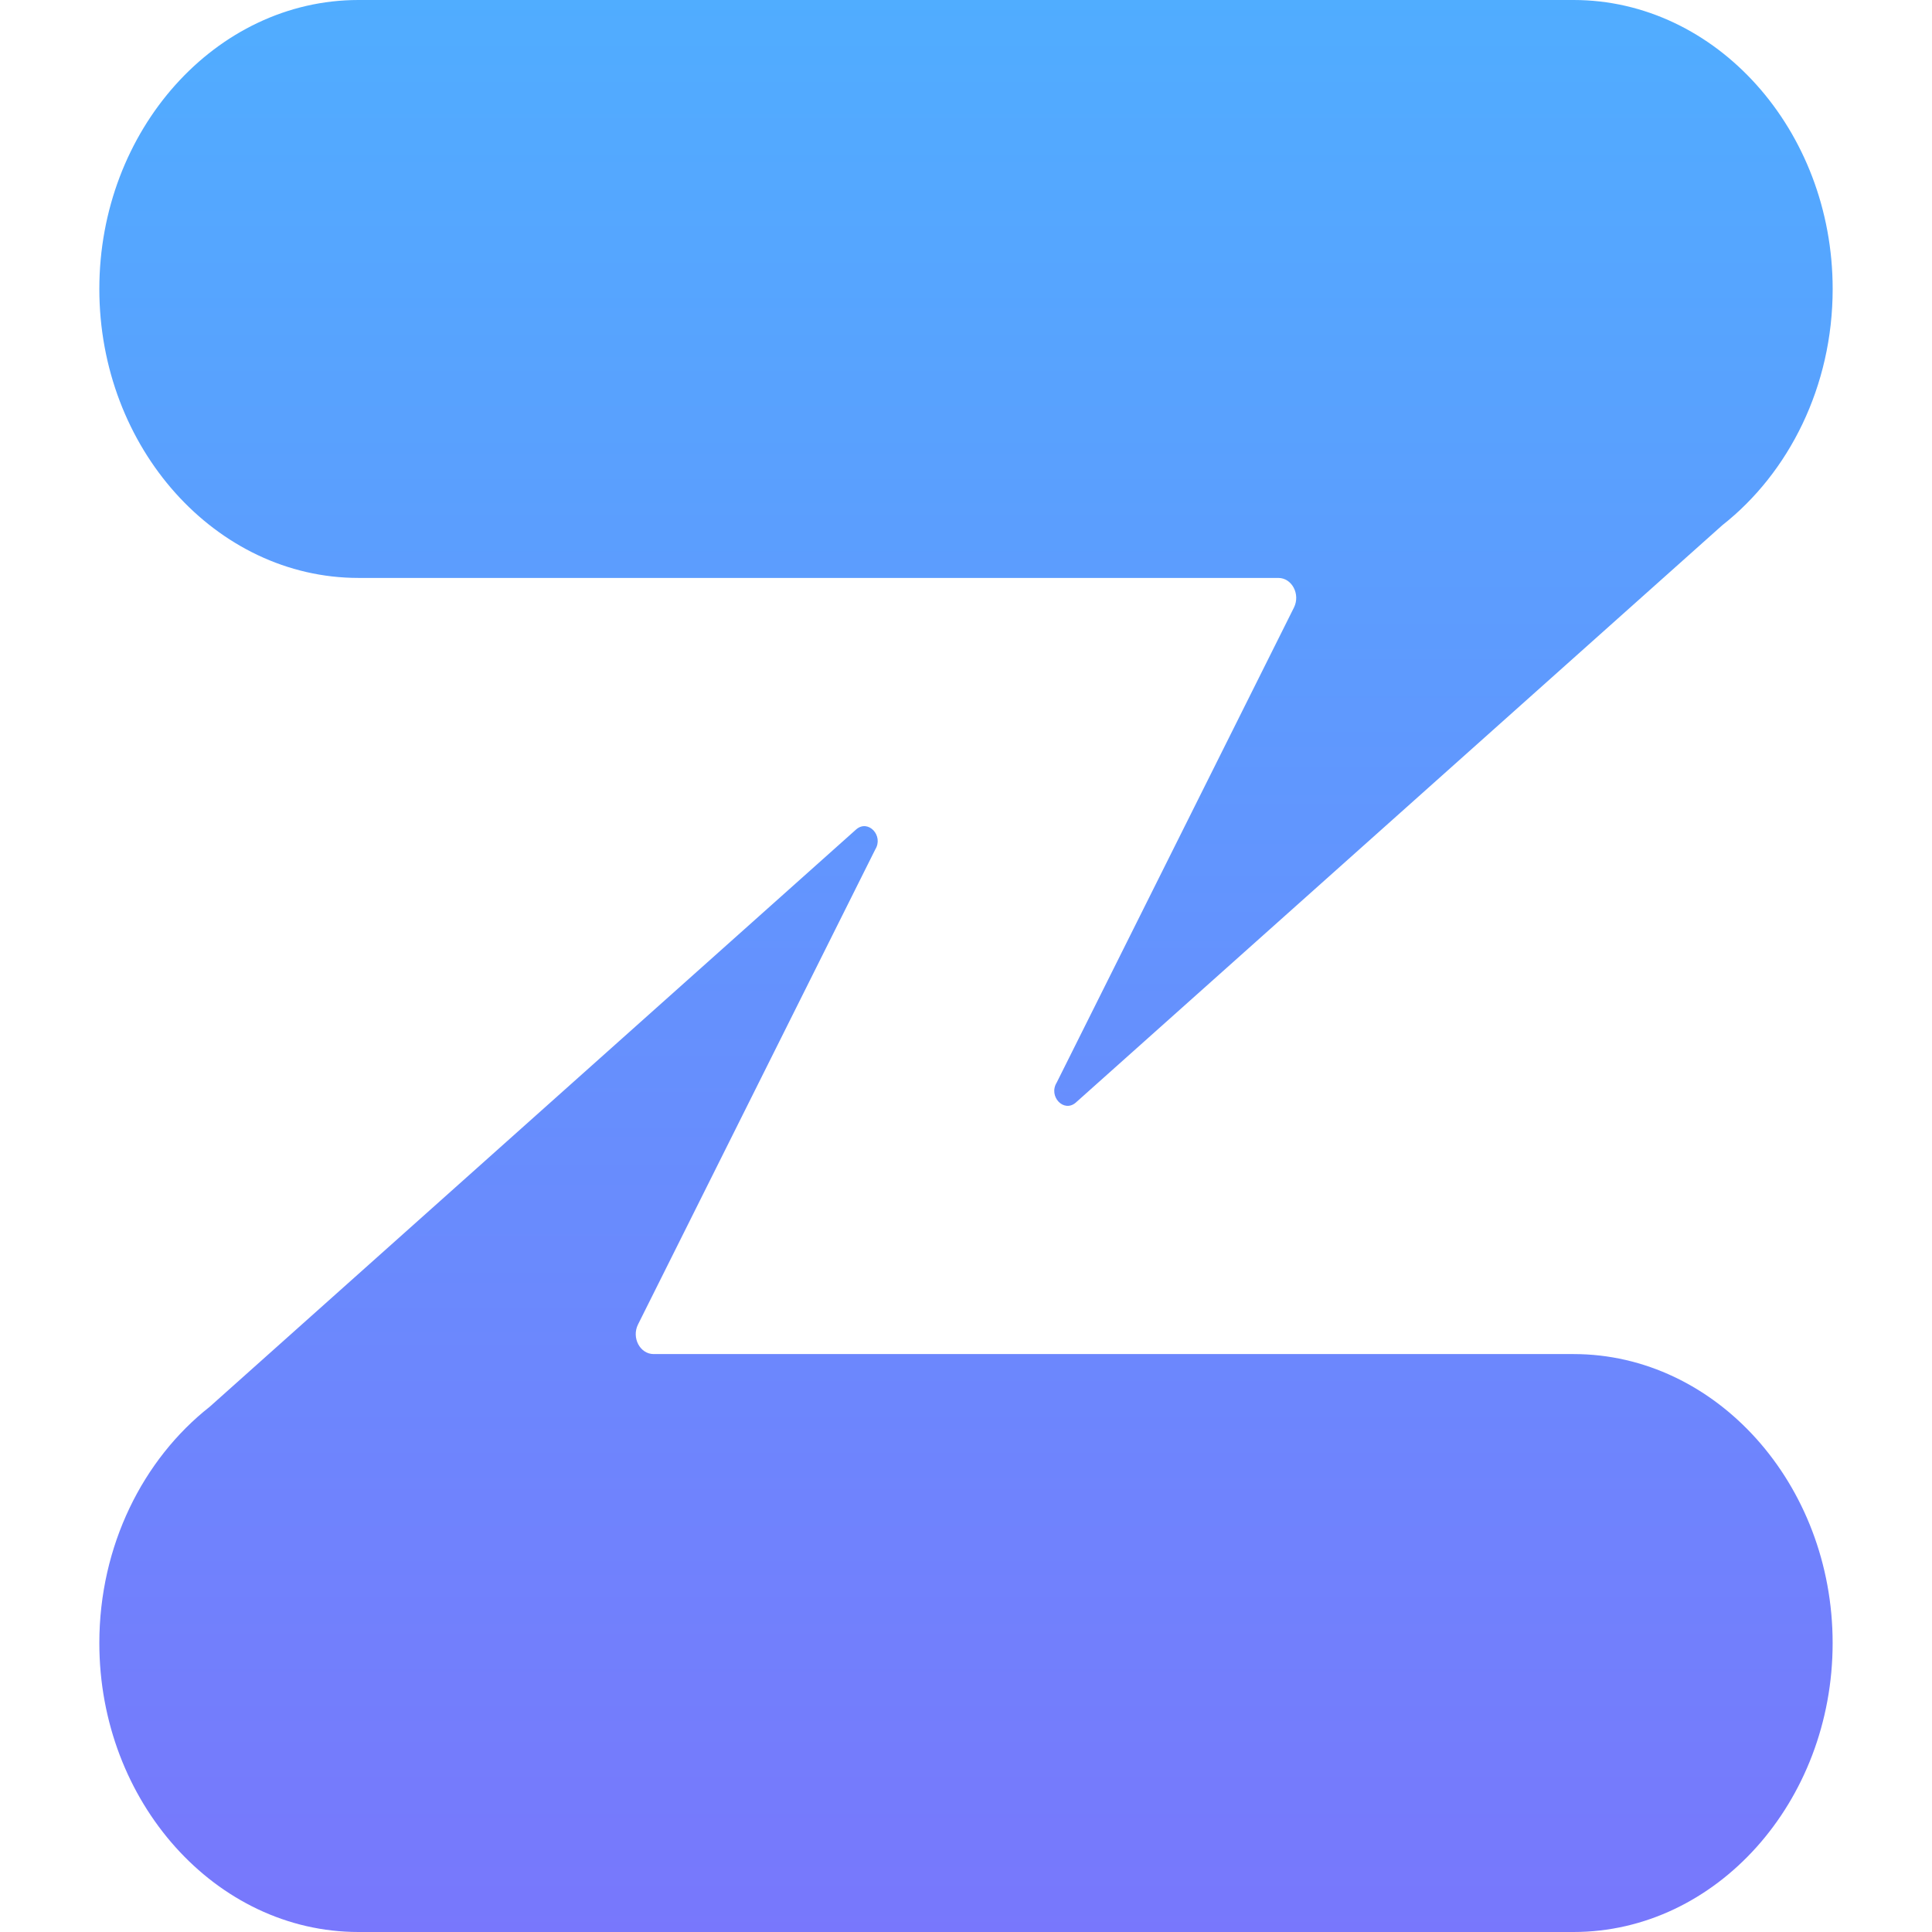
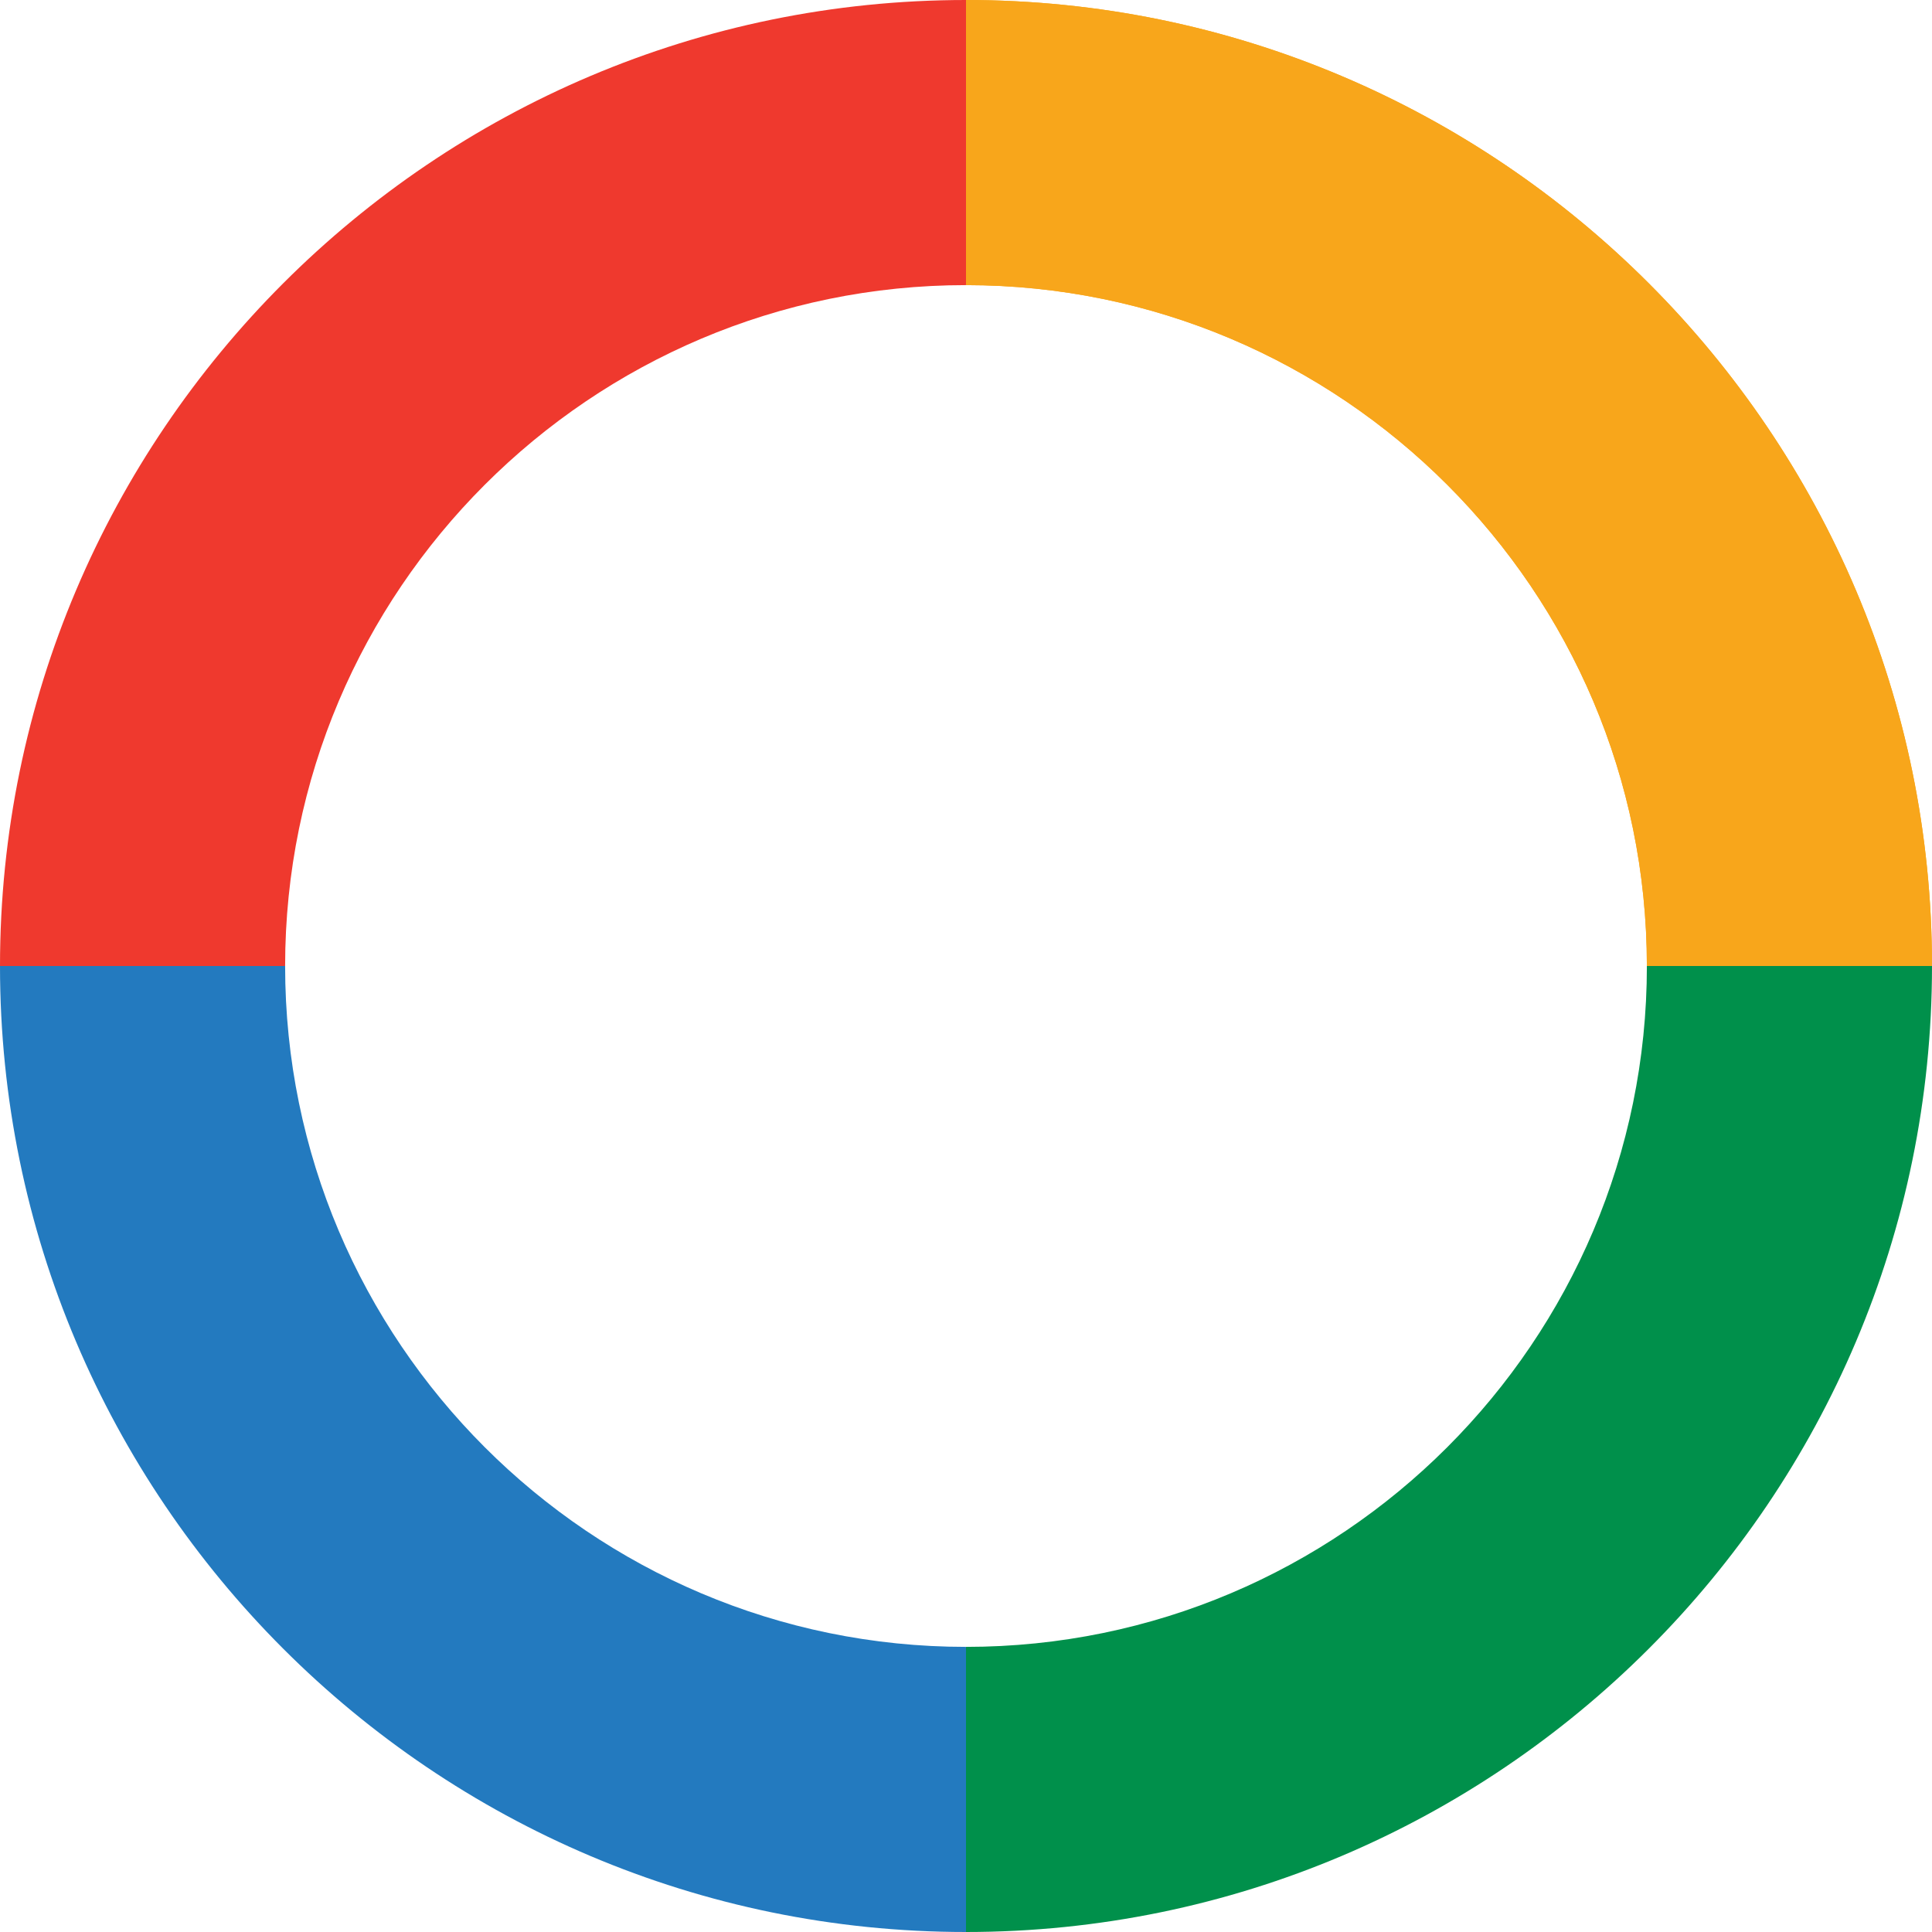
- <svg xmlns="http://www.w3.org/2000/svg" viewBox="49.99 49.99 673.14 673.14">
-   <linearGradient id="a" x1="0" y1="0" x2="0" y2="1">
-     <stop offset="0" stop-color="#50adff" />
-     <stop offset="1" stop-color="#7877fc" />
-   </linearGradient>
-   <path d="M688.52 150.67c0 33.91-15.23 64.04-38.44 82.31L424.79 434.17c-4.18 3.59-9.62-2.19-6.61-7.03l82.64-165.46c2.31-4.63-.69-10.33-5.44-10.33H174.86c-49.64 0-90.26-45.31-90.26-100.68 0-55.37 40.62-100.68 90.26-100.68h423.39c49.65 0 90.27 45.31 90.27 100.68zM174.86 723.13h423.39c49.64 0 90.26-45.31 90.26-100.68 0-55.37-40.62-100.68-90.26-100.68H277.73c-4.75 0-7.76-5.7-5.44-10.33l82.64-165.46c3.01-4.83-2.42-10.62-6.61-7.03L123.04 540.14c-23.21 18.27-38.44 48.4-38.44 82.31 0 55.37 40.62 100.68 90.26 100.68z" fill="url(#a)" />
+ <svg xmlns="http://www.w3.org/2000/svg" version="1.1" id="Layer_1" x="0px" y="0px" viewBox="0 0 256 256" style="enable-background:new 0 0 256 256;" xml:space="preserve">
+   <style type="text/css">
+ 	.st0{fill:#EF392E;}
+ 	.st1{fill:#237ABF;}
+ 	.st2{fill:#00904B;}
+ 	.st3{fill:#F8A61B;}
+ </style>
+   <g>
+     <g>
+       <path class="st0" d="M37.78,128H0C0,57.42,57.42,0,128,0v37.78C78.25,37.78,37.78,78.25,37.78,128z" />
+     </g>
+     <g>
+       <path class="st1" d="M128,256C57.42,256,0,198.58,0,128h37.78c0,49.75,40.47,90.22,90.22,90.22V256z" />
+     </g>
+     <g>
+       <path class="st2" d="M128,256v-37.78c49.75,0,90.22-40.47,90.22-90.22H256C256,198.58,198.58,256,128,256z" />
+     </g>
+     <g>
+       <path class="st3" d="M256,128h-37.78c0-49.75-40.47-90.22-90.22-90.22V0C198.58,0,256,57.42,256,128z" />
+     </g>
+     <g>
+       <path class="st3" d="M256,128h-37.78c0-49.75-40.47-90.22-90.22-90.22V0C198.58,0,256,57.42,256,128z" />
+     </g>
+   </g>
</svg>
